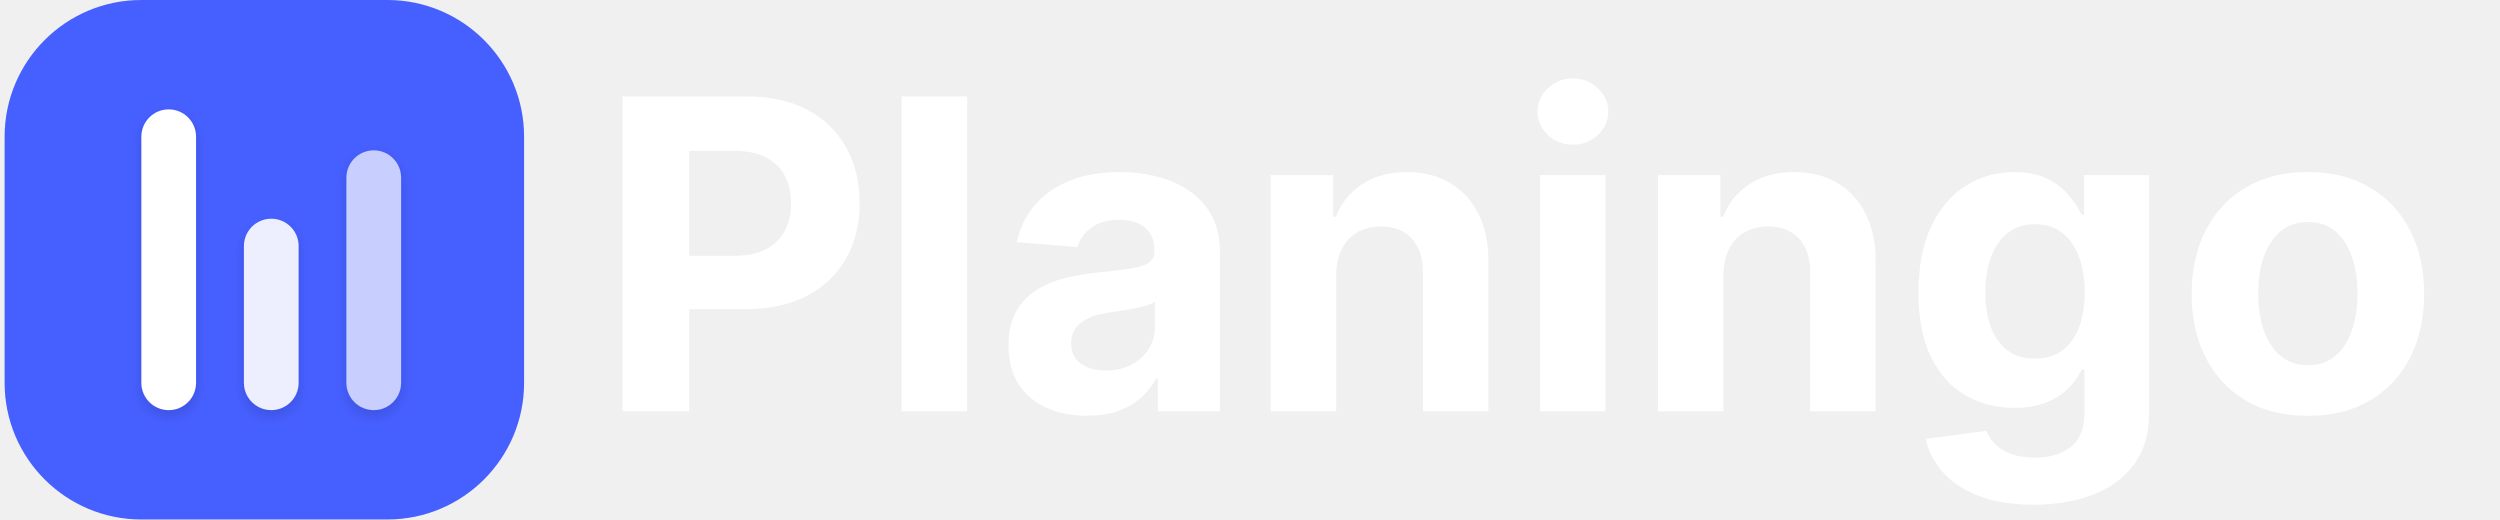
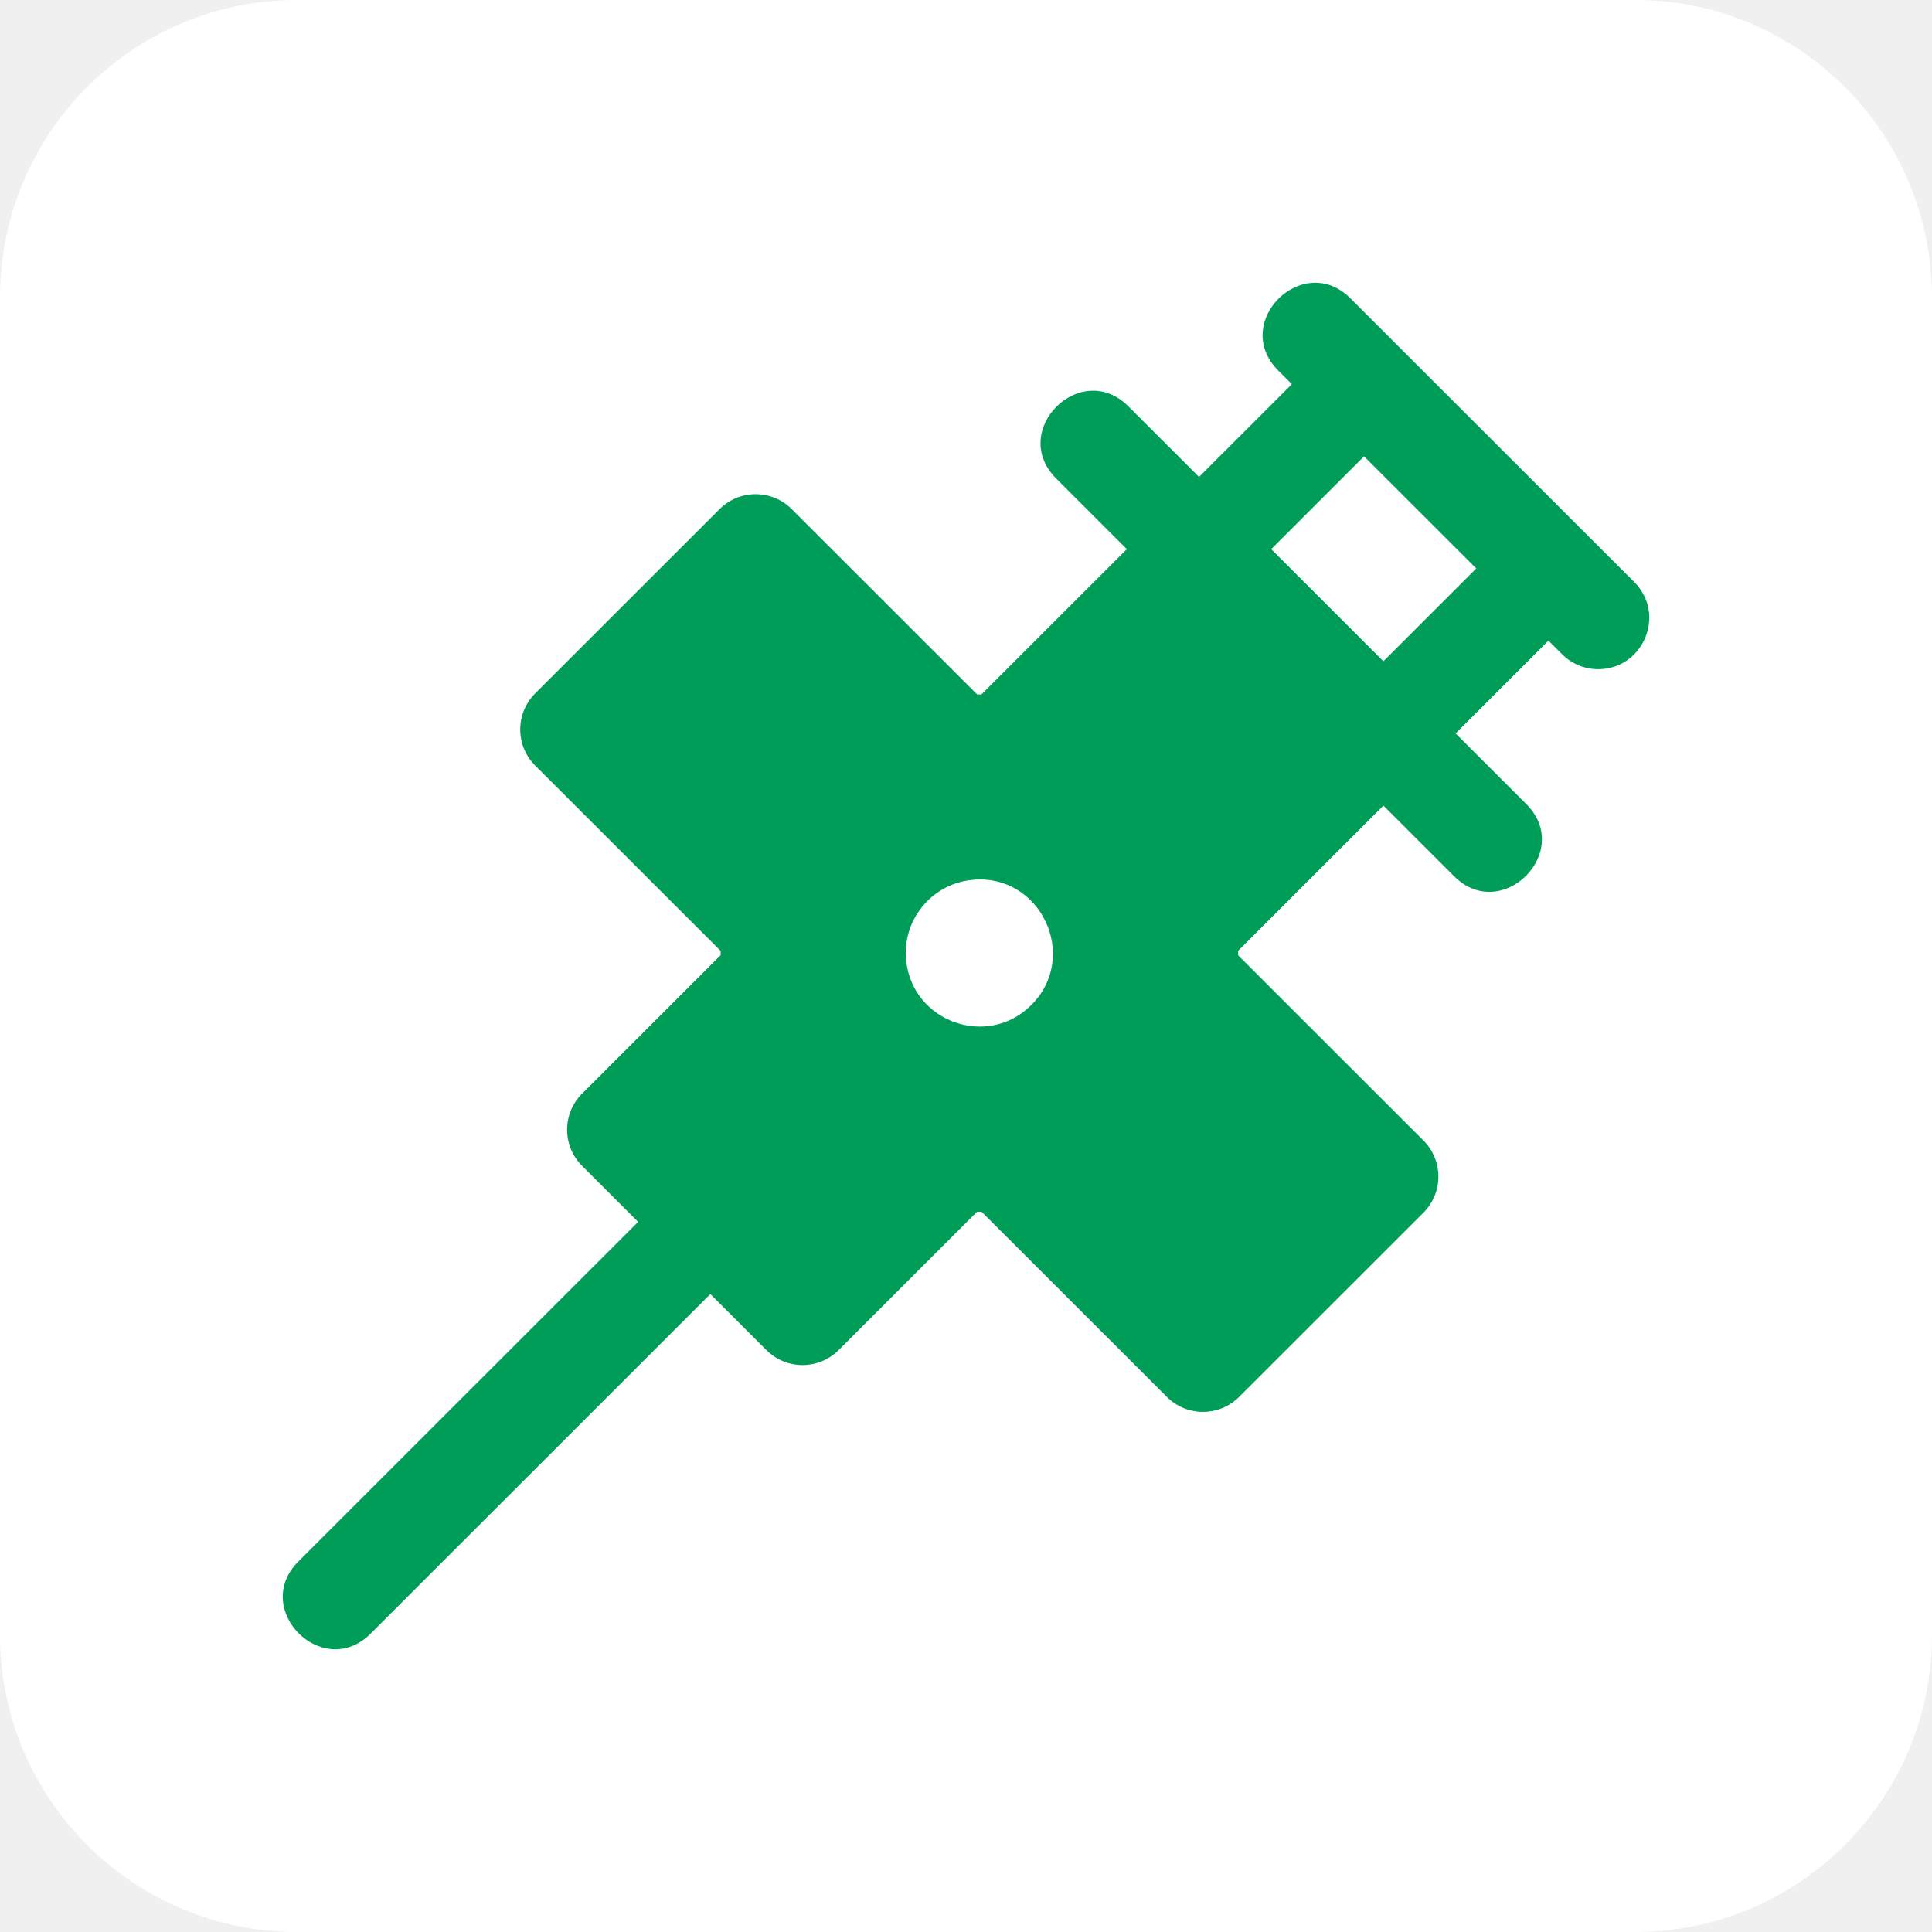
- <svg xmlns="http://www.w3.org/2000/svg" width="231" height="48" viewBox="0 0 231 48" fill="none">
-   <g clip-path="url(#clip0_6_2)">
-     <path d="M0.426 12.632C0.426 5.655 6.081 0 13.057 0H35.794C42.77 0 48.426 5.655 48.426 12.632V35.368C48.426 42.345 42.77 48 35.794 48H13.057C6.081 48 0.426 42.345 0.426 35.368V12.632Z" fill="#465FFF" />
-     <g filter="url(#filter0_d_6_2)">
-       <path d="M13.062 12.632C13.062 11.237 14.193 10.106 15.588 10.106C16.983 10.106 18.114 11.237 18.114 12.632V35.369C18.114 36.764 16.983 37.895 15.588 37.895C14.193 37.895 13.062 36.764 13.062 35.369V12.632Z" fill="white" />
-     </g>
-     <g filter="url(#filter1_d_6_2)">
-       <path d="M22.539 22.735C22.539 21.34 23.67 20.209 25.065 20.209C26.461 20.209 27.592 21.34 27.592 22.735V35.367C27.592 36.762 26.461 37.893 25.065 37.893C23.67 37.893 22.539 36.762 22.539 35.367V22.735Z" fill="white" fill-opacity="0.9" />
-     </g>
-     <g filter="url(#filter2_d_6_2)">
-       <path d="M32.008 16.419C32.008 15.024 33.139 13.893 34.534 13.893C35.929 13.893 37.06 15.024 37.06 16.419V35.366C37.06 36.761 35.929 37.893 34.534 37.893C33.139 37.893 32.008 36.761 32.008 35.366V16.419Z" fill="white" fill-opacity="0.7" />
-     </g>
-     <path d="M57.528 38V8.909H69.006C71.212 8.909 73.092 9.33 74.645 10.173C76.198 11.007 77.382 12.167 78.196 13.653C79.02 15.131 79.432 16.835 79.432 18.767C79.432 20.699 79.015 22.403 78.182 23.881C77.349 25.358 76.141 26.509 74.56 27.332C72.988 28.156 71.084 28.568 68.849 28.568H61.534V23.639H67.855C69.039 23.639 70.014 23.436 70.781 23.028C71.558 22.612 72.135 22.039 72.514 21.31C72.903 20.571 73.097 19.724 73.097 18.767C73.097 17.801 72.903 16.958 72.514 16.239C72.135 15.509 71.558 14.946 70.781 14.548C70.005 14.141 69.02 13.938 67.827 13.938H63.679V38H57.528ZM89.364 8.909V38H83.313V8.909H89.364ZM100.433 38.412C99.041 38.412 97.801 38.17 96.712 37.688C95.623 37.195 94.761 36.471 94.126 35.514C93.501 34.548 93.189 33.346 93.189 31.906C93.189 30.694 93.412 29.676 93.856 28.852C94.302 28.028 94.908 27.366 95.675 26.864C96.442 26.362 97.313 25.983 98.288 25.727C99.273 25.472 100.305 25.292 101.385 25.188C102.654 25.055 103.677 24.932 104.453 24.818C105.23 24.695 105.793 24.515 106.143 24.278C106.494 24.042 106.669 23.691 106.669 23.227V23.142C106.669 22.242 106.385 21.546 105.817 21.054C105.258 20.562 104.463 20.315 103.43 20.315C102.341 20.315 101.475 20.557 100.831 21.04C100.187 21.513 99.761 22.11 99.553 22.829L93.956 22.375C94.24 21.049 94.799 19.903 95.632 18.938C96.465 17.962 97.54 17.214 98.856 16.693C100.182 16.163 101.716 15.898 103.459 15.898C104.671 15.898 105.831 16.04 106.939 16.324C108.056 16.608 109.046 17.048 109.908 17.645C110.779 18.241 111.465 19.009 111.967 19.946C112.469 20.874 112.72 21.987 112.72 23.284V38H106.982V34.974H106.811C106.461 35.656 105.992 36.258 105.405 36.778C104.818 37.29 104.112 37.692 103.288 37.986C102.464 38.27 101.513 38.412 100.433 38.412ZM102.166 34.236C103.056 34.236 103.842 34.061 104.524 33.71C105.206 33.35 105.741 32.867 106.129 32.261C106.518 31.655 106.712 30.969 106.712 30.202V27.886C106.522 28.009 106.262 28.123 105.93 28.227C105.608 28.322 105.244 28.412 104.837 28.497C104.429 28.573 104.022 28.644 103.615 28.71C103.208 28.767 102.839 28.819 102.507 28.866C101.797 28.971 101.177 29.136 100.646 29.364C100.116 29.591 99.704 29.899 99.41 30.287C99.117 30.666 98.97 31.139 98.97 31.707C98.97 32.531 99.269 33.161 99.865 33.597C100.471 34.023 101.238 34.236 102.166 34.236ZM123.466 25.386V38H117.415V16.182H123.182V20.031H123.438C123.92 18.762 124.73 17.759 125.866 17.02C127.003 16.272 128.381 15.898 130 15.898C131.515 15.898 132.836 16.229 133.963 16.892C135.09 17.555 135.966 18.502 136.591 19.733C137.216 20.954 137.528 22.413 137.528 24.108V38H131.477V25.188C131.487 23.852 131.146 22.811 130.455 22.062C129.763 21.305 128.812 20.926 127.599 20.926C126.785 20.926 126.065 21.101 125.44 21.452C124.825 21.802 124.342 22.313 123.991 22.986C123.651 23.649 123.475 24.449 123.466 25.386ZM142.298 38V16.182H148.349V38H142.298ZM145.337 13.369C144.438 13.369 143.666 13.071 143.022 12.474C142.388 11.868 142.07 11.144 142.07 10.301C142.07 9.468 142.388 8.753 143.022 8.156C143.666 7.55 144.438 7.247 145.337 7.247C146.237 7.247 147.004 7.55 147.638 8.156C148.282 8.753 148.604 9.468 148.604 10.301C148.604 11.144 148.282 11.868 147.638 12.474C147.004 13.071 146.237 13.369 145.337 13.369ZM159.247 25.386V38H153.196V16.182H158.963V20.031H159.219C159.702 18.762 160.511 17.759 161.648 17.02C162.784 16.272 164.162 15.898 165.781 15.898C167.296 15.898 168.617 16.229 169.744 16.892C170.871 17.555 171.747 18.502 172.372 19.733C172.997 20.954 173.31 22.413 173.31 24.108V38H167.259V25.188C167.268 23.852 166.927 22.811 166.236 22.062C165.545 21.305 164.593 20.926 163.381 20.926C162.566 20.926 161.847 21.101 161.222 21.452C160.606 21.802 160.123 22.313 159.773 22.986C159.432 23.649 159.257 24.449 159.247 25.386ZM187.908 46.636C185.948 46.636 184.267 46.367 182.866 45.827C181.474 45.296 180.366 44.572 179.542 43.653C178.718 42.735 178.183 41.703 177.937 40.557L183.533 39.804C183.704 40.24 183.974 40.647 184.343 41.026C184.712 41.404 185.2 41.707 185.806 41.935C186.422 42.171 187.17 42.29 188.05 42.29C189.367 42.29 190.451 41.968 191.303 41.324C192.165 40.689 192.596 39.624 192.596 38.128V34.136H192.34C192.075 34.742 191.677 35.315 191.147 35.855C190.617 36.395 189.935 36.835 189.102 37.176C188.268 37.517 187.274 37.688 186.119 37.688C184.48 37.688 182.989 37.309 181.644 36.551C180.309 35.784 179.244 34.615 178.448 33.043C177.662 31.461 177.269 29.463 177.269 27.048C177.269 24.577 177.672 22.512 178.477 20.855C179.281 19.198 180.352 17.957 181.687 17.134C183.031 16.31 184.504 15.898 186.104 15.898C187.326 15.898 188.349 16.106 189.173 16.523C189.996 16.93 190.659 17.441 191.161 18.057C191.673 18.663 192.066 19.259 192.34 19.847H192.567V16.182H198.576V38.213C198.576 40.069 198.121 41.622 197.212 42.872C196.303 44.122 195.044 45.06 193.434 45.685C191.834 46.319 189.992 46.636 187.908 46.636ZM188.036 33.142C189.012 33.142 189.835 32.901 190.508 32.418C191.19 31.925 191.71 31.224 192.07 30.315C192.44 29.397 192.624 28.298 192.624 27.02C192.624 25.741 192.444 24.634 192.085 23.696C191.725 22.749 191.204 22.015 190.522 21.494C189.84 20.974 189.012 20.713 188.036 20.713C187.042 20.713 186.204 20.983 185.522 21.523C184.84 22.053 184.324 22.792 183.974 23.739C183.623 24.686 183.448 25.779 183.448 27.02C183.448 28.279 183.623 29.368 183.974 30.287C184.334 31.196 184.85 31.901 185.522 32.403C186.204 32.896 187.042 33.142 188.036 33.142ZM213.249 38.426C211.043 38.426 209.135 37.957 207.525 37.02C205.924 36.073 204.689 34.757 203.817 33.071C202.946 31.376 202.511 29.411 202.511 27.176C202.511 24.922 202.946 22.953 203.817 21.267C204.689 19.572 205.924 18.256 207.525 17.318C209.135 16.371 211.043 15.898 213.249 15.898C215.456 15.898 217.359 16.371 218.96 17.318C220.569 18.256 221.81 19.572 222.681 21.267C223.552 22.953 223.988 24.922 223.988 27.176C223.988 29.411 223.552 31.376 222.681 33.071C221.81 34.757 220.569 36.073 218.96 37.02C217.359 37.957 215.456 38.426 213.249 38.426ZM213.278 33.739C214.281 33.739 215.12 33.455 215.792 32.886C216.464 32.309 216.971 31.523 217.312 30.528C217.662 29.534 217.837 28.402 217.837 27.134C217.837 25.865 217.662 24.733 217.312 23.739C216.971 22.744 216.464 21.958 215.792 21.381C215.12 20.803 214.281 20.514 213.278 20.514C212.264 20.514 211.412 20.803 210.721 21.381C210.039 21.958 209.523 22.744 209.173 23.739C208.832 24.733 208.661 25.865 208.661 27.134C208.661 28.402 208.832 29.534 209.173 30.528C209.523 31.523 210.039 32.309 210.721 32.886C211.412 33.455 212.264 33.739 213.278 33.739Z" fill="white" />
-   </g>
-   <defs>
-     <filter id="filter0_d_6_2" x="12.062" y="9.606" width="7.053" height="29.789" filterUnits="userSpaceOnUse" color-interpolation-filters="sRGB">
-       <feFlood flood-opacity="0" result="BackgroundImageFix" />
-       <feColorMatrix in="SourceAlpha" type="matrix" values="0 0 0 0 0 0 0 0 0 0 0 0 0 0 0 0 0 0 127 0" result="hardAlpha" />
-       <feOffset dy="0.5" />
-       <feGaussianBlur stdDeviation="0.5" />
-       <feComposite in2="hardAlpha" operator="out" />
-       <feColorMatrix type="matrix" values="0 0 0 0 0 0 0 0 0 0 0 0 0 0 0 0 0 0 0.12 0" />
-       <feBlend mode="normal" in2="BackgroundImageFix" result="effect1_dropShadow_6_2" />
-       <feBlend mode="normal" in="SourceGraphic" in2="effect1_dropShadow_6_2" result="shape" />
-     </filter>
-     <filter id="filter1_d_6_2" x="21.539" y="19.709" width="7.053" height="19.684" filterUnits="userSpaceOnUse" color-interpolation-filters="sRGB">
-       <feFlood flood-opacity="0" result="BackgroundImageFix" />
-       <feColorMatrix in="SourceAlpha" type="matrix" values="0 0 0 0 0 0 0 0 0 0 0 0 0 0 0 0 0 0 127 0" result="hardAlpha" />
-       <feOffset dy="0.5" />
-       <feGaussianBlur stdDeviation="0.5" />
-       <feComposite in2="hardAlpha" operator="out" />
-       <feColorMatrix type="matrix" values="0 0 0 0 0 0 0 0 0 0 0 0 0 0 0 0 0 0 0.12 0" />
-       <feBlend mode="normal" in2="BackgroundImageFix" result="effect1_dropShadow_6_2" />
-       <feBlend mode="normal" in="SourceGraphic" in2="effect1_dropShadow_6_2" result="shape" />
-     </filter>
-     <filter id="filter2_d_6_2" x="31.008" y="13.393" width="7.053" height="26" filterUnits="userSpaceOnUse" color-interpolation-filters="sRGB">
-       <feFlood flood-opacity="0" result="BackgroundImageFix" />
-       <feColorMatrix in="SourceAlpha" type="matrix" values="0 0 0 0 0 0 0 0 0 0 0 0 0 0 0 0 0 0 127 0" result="hardAlpha" />
-       <feOffset dy="0.5" />
-       <feGaussianBlur stdDeviation="0.5" />
-       <feComposite in2="hardAlpha" operator="out" />
-       <feColorMatrix type="matrix" values="0 0 0 0 0 0 0 0 0 0 0 0 0 0 0 0 0 0 0.12 0" />
-       <feBlend mode="normal" in2="BackgroundImageFix" result="effect1_dropShadow_6_2" />
-       <feBlend mode="normal" in="SourceGraphic" in2="effect1_dropShadow_6_2" result="shape" />
-     </filter>
-     <clipPath id="clip0_6_2">
-       <rect width="231" height="48" fill="white" />
-     </clipPath>
-   </defs>
+ <svg xmlns="http://www.w3.org/2000/svg" width="78" height="78" viewBox="0 0 78 78" fill="none">
+   <rect width="78" height="78" rx="12" fill="white" />
+   <path d="M65.98 23.5C59.479 17.002 57.741 15.265 57.512 15.036C57.634 15.157 58.121 15.645 58.189 15.713C58.106 15.629 57.297 14.821 54.522 12.047C52.596 10.121 49.678 13.033 51.606 14.96L52.156 15.51L48.408 19.256L45.556 16.406C43.63 14.48 40.713 17.392 42.641 19.319L45.493 22.17L39.622 28.038C39.565 28.038 39.508 28.037 39.451 28.037L31.965 20.555C31.16 19.75 29.855 19.75 29.05 20.555L21.607 27.994C20.802 28.798 20.802 30.103 21.607 30.908L29.094 38.391C29.094 38.448 29.094 38.505 29.094 38.562L23.499 44.154C22.694 44.958 22.695 46.263 23.499 47.067L25.763 49.33L12.047 63.04C10.121 64.965 13.034 67.881 14.962 65.954L28.678 52.244L30.942 54.507C31.747 55.312 33.053 55.311 33.857 54.507L39.442 48.925C39.505 48.925 39.568 48.925 39.631 48.923L47.11 56.398C47.915 57.203 49.221 57.202 50.025 56.398L57.468 48.959C58.273 48.154 58.273 46.85 57.468 46.045L49.989 38.57C49.989 38.508 49.988 38.447 49.987 38.385L55.852 32.524L58.704 35.375C60.629 37.3 63.547 34.389 61.619 32.461L58.767 29.61L62.515 25.864L63.065 26.413C63.467 26.816 63.995 27.017 64.522 27.017C66.342 27.017 67.282 24.801 65.98 23.5ZM41.637 40.575C39.871 42.34 36.849 41.26 36.585 38.793C36.409 37.164 37.593 35.7 39.221 35.526C42.003 35.224 43.605 38.607 41.637 40.575ZM58.194 15.718C58.197 15.721 58.198 15.721 58.194 15.718V15.718ZM55.852 26.697L51.323 22.17L55.071 18.424L59.6 22.95L55.852 26.697Z" fill="#009D59" />
</svg>
